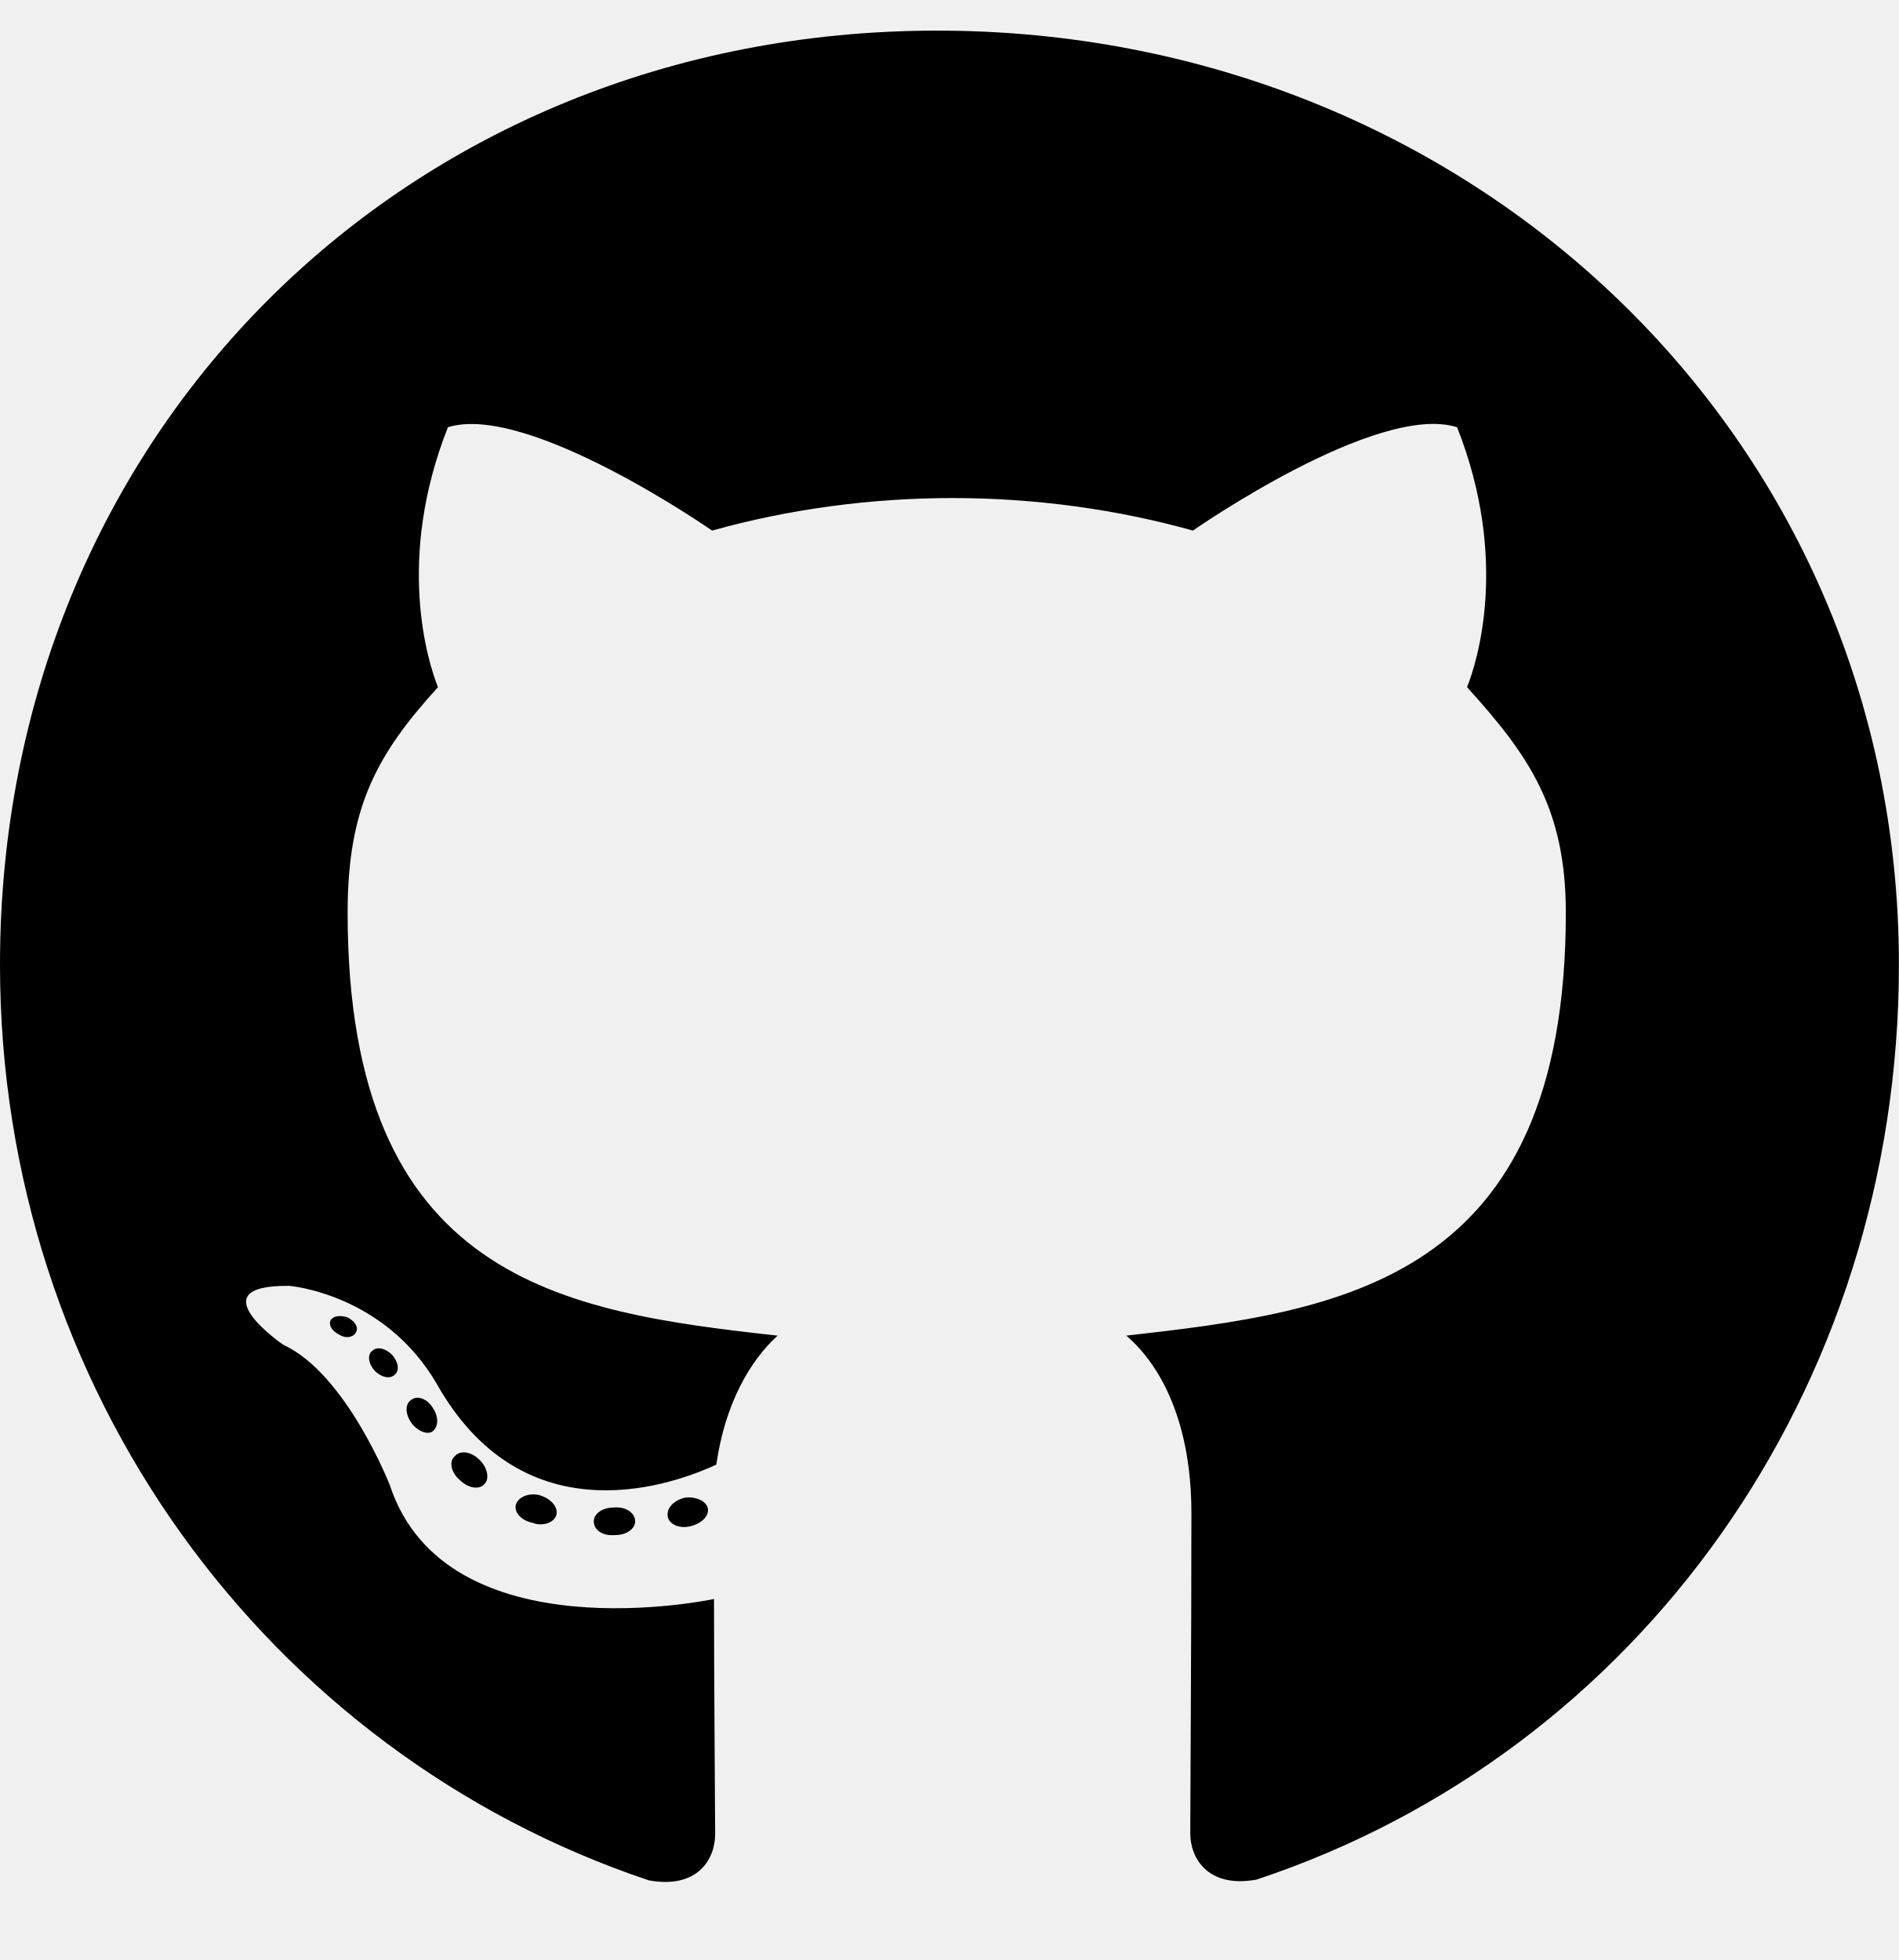
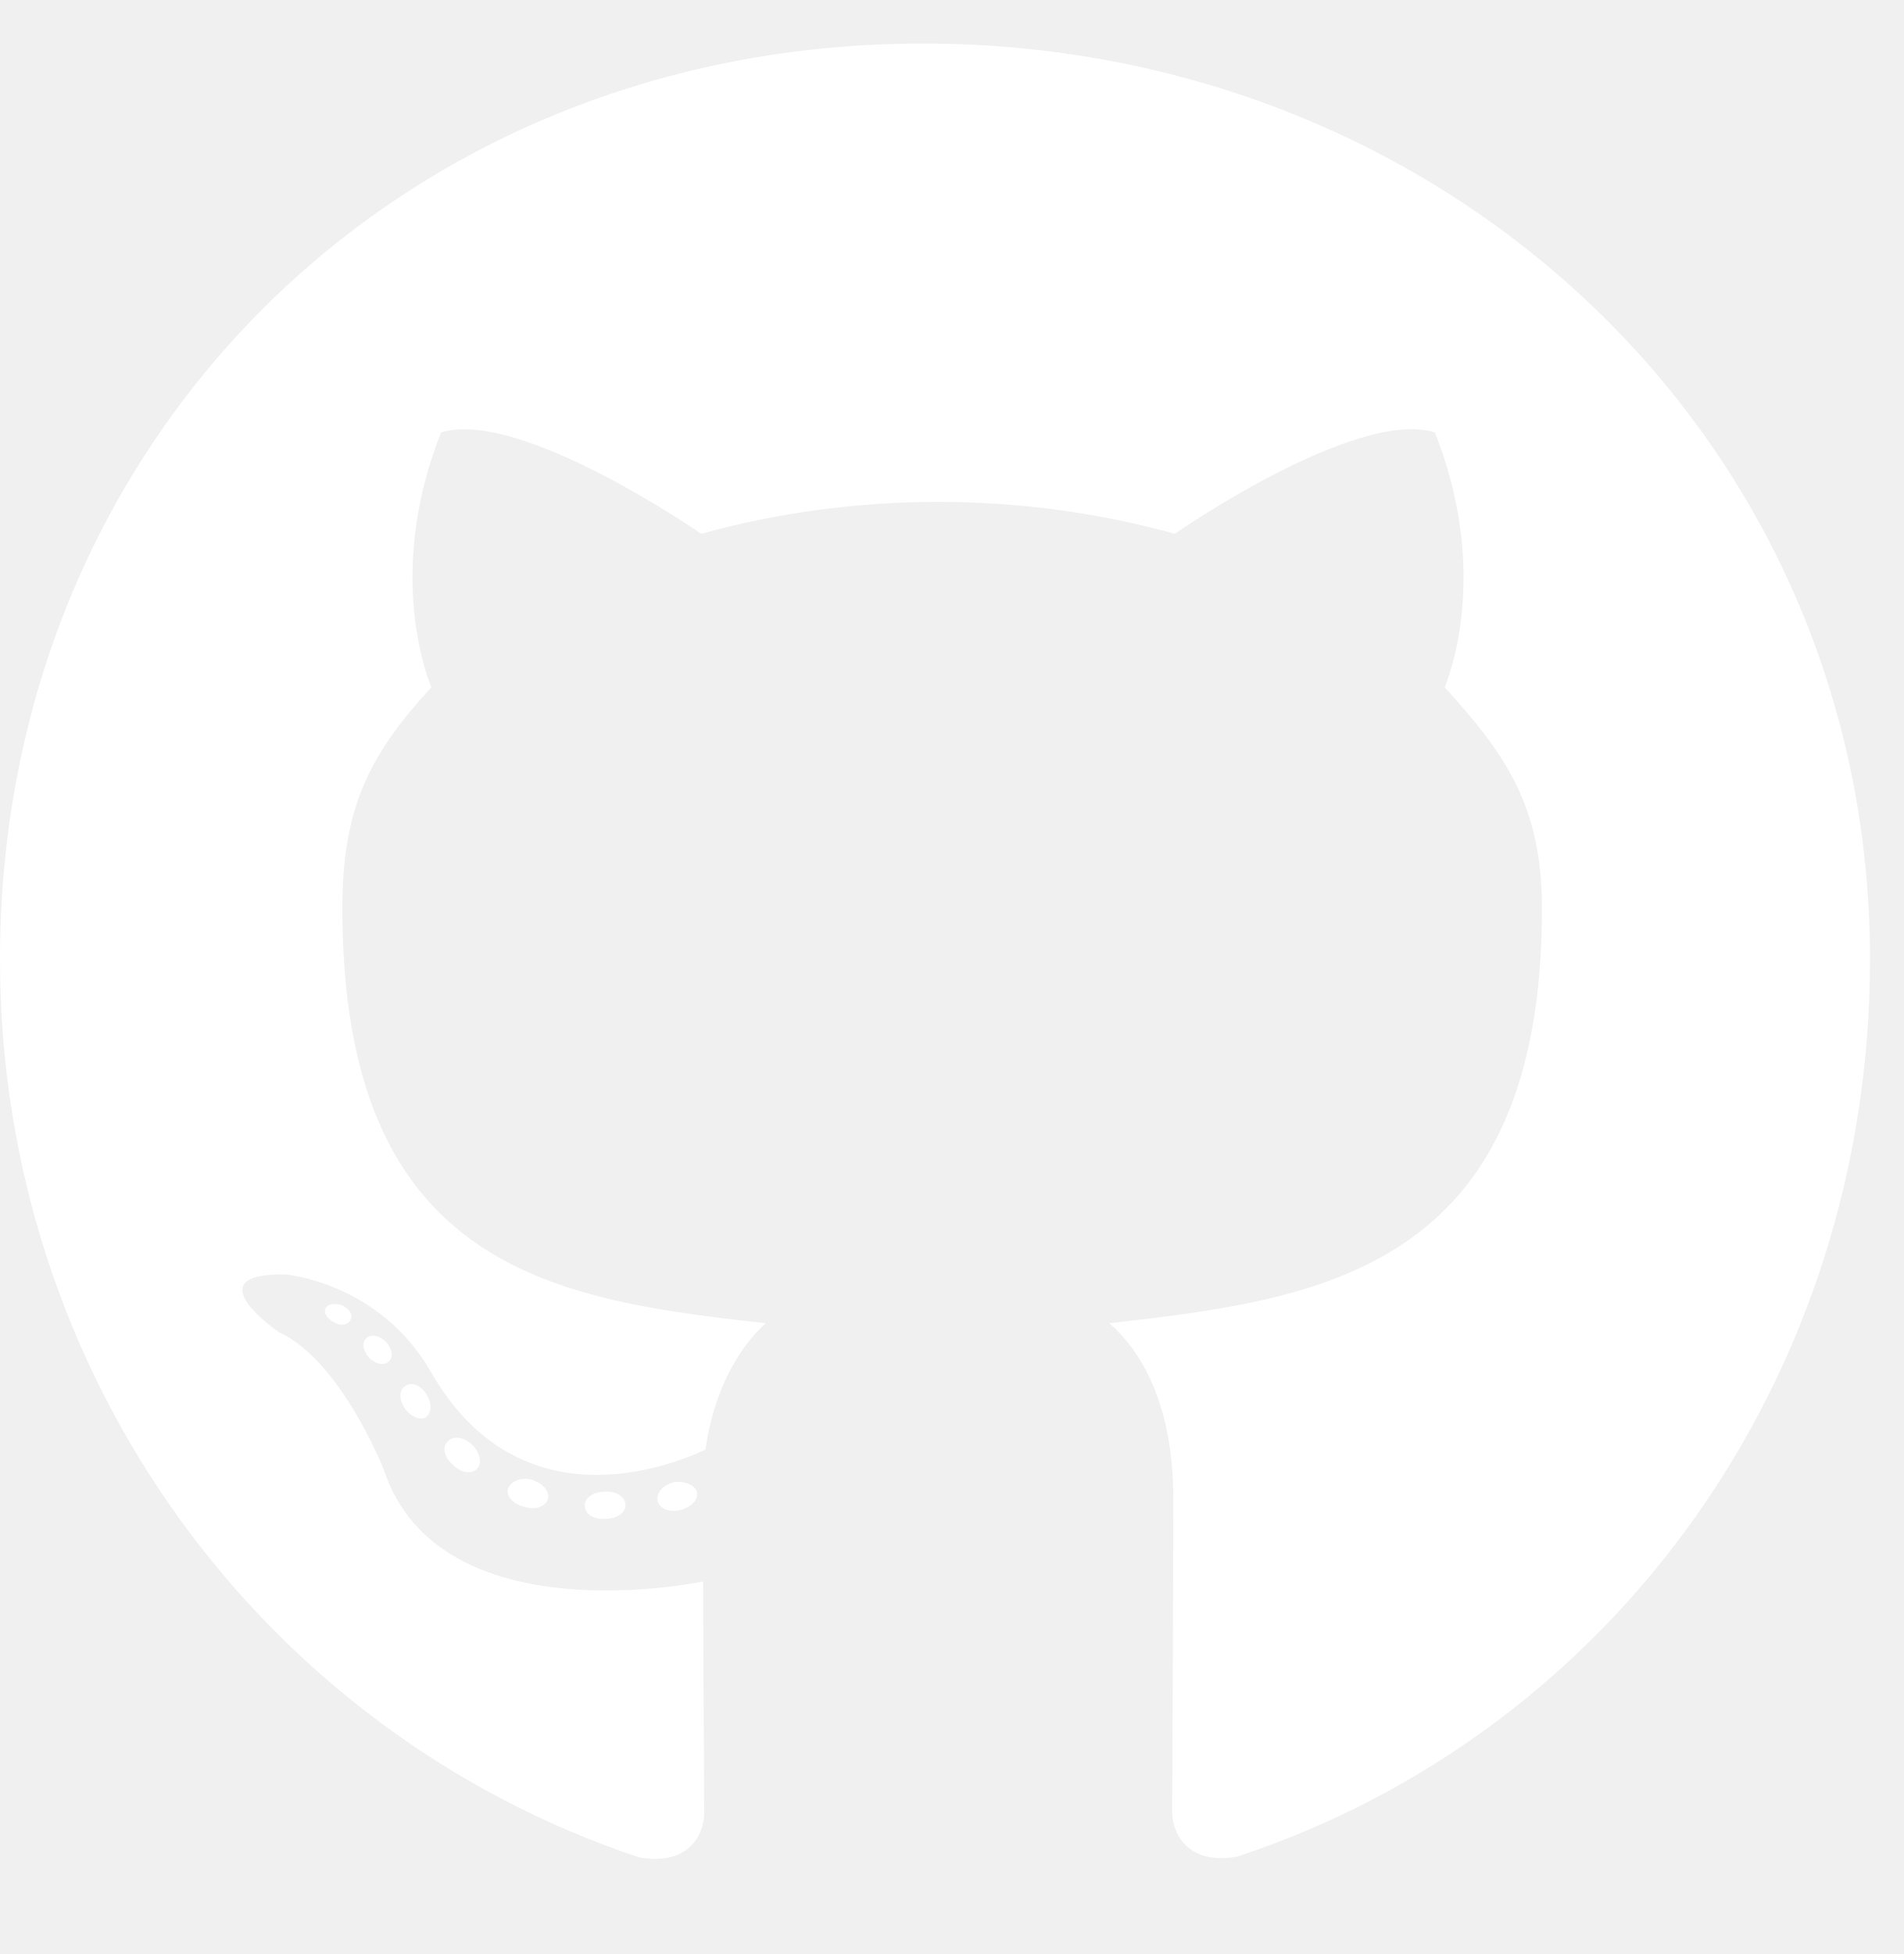
- <svg xmlns="http://www.w3.org/2000/svg" viewBox="0 0 496 512">
-   <path d="M165.9 397.4c0 2-2.3 3.6-5.2 3.6-3.3 .3-5.6-1.3-5.6-3.6 0-2 2.3-3.6 5.2-3.6 3-.3 5.6 1.3 5.6 3.6zm-31.1-4.5c-.7 2 1.3 4.3 4.3 4.9 2.6 1 5.6 0 6.2-2s-1.3-4.3-4.3-5.2c-2.6-.7-5.5 .3-6.2 2.3zm44.2-1.7c-2.9 .7-4.9 2.6-4.6 4.9 .3 2 2.9 3.3 5.9 2.6 2.9-.7 4.9-2.6 4.6-4.6-.3-1.9-3-3.2-5.9-2.9zM244.8 8C106.1 8 0 113.3 0 252c0 110.9 69.8 205.8 169.5 239.2 12.8 2.3 17.3-5.6 17.3-12.1 0-6.2-.3-40.4-.3-61.4 0 0-70 15-84.7-29.8 0 0-11.4-29.1-27.8-36.6 0 0-22.9-15.7 1.6-15.4 0 0 24.9 2 38.6 25.8 21.9 38.6 58.6 27.5 72.9 20.9 2.3-16 8.8-27.1 16-33.7-55.9-6.2-112.3-14.3-112.3-110.5 0-27.5 7.6-41.3 23.6-58.9-2.6-6.5-11.1-33.3 2.6-67.9 20.9-6.5 69 27 69 27 20-5.6 41.5-8.5 62.8-8.5s42.8 2.9 62.8 8.5c0 0 48.1-33.6 69-27 13.7 34.7 5.2 61.4 2.6 67.9 16 17.7 25.8 31.5 25.8 58.9 0 96.5-58.9 104.2-114.8 110.5 9.2 7.9 17 22.9 17 46.4 0 33.7-.3 75.4-.3 83.6 0 6.5 4.6 14.4 17.3 12.1C428.2 457.8 496 362.9 496 252 496 113.3 383.5 8 244.8 8zM97.2 352.9c-1.3 1-1 3.3 .7 5.2 1.6 1.6 3.9 2.3 5.2 1 1.3-1 1-3.3-.7-5.2-1.6-1.6-3.9-2.3-5.2-1zm-10.8-8.1c-.7 1.3 .3 2.9 2.3 3.9 1.6 1 3.6 .7 4.3-.7 .7-1.3-.3-2.9-2.3-3.9-2-.6-3.6-.3-4.3 .7zm32.4 35.6c-1.6 1.3-1 4.3 1.3 6.2 2.3 2.3 5.2 2.6 6.5 1 1.3-1.3 .7-4.3-1.3-6.2-2.2-2.3-5.2-2.6-6.5-1zm-11.4-14.7c-1.6 1-1.6 3.6 0 5.9 1.6 2.3 4.3 3.3 5.6 2.3 1.6-1.3 1.6-3.9 0-6.2-1.4-2.3-4-3.3-5.6-2z" />
+ <svg xmlns="http://www.w3.org/2000/svg" width="38" height="39" viewBox="0 0 38 39" fill="none">
+   <g clip-path="url(#clip0_11_191)">
+     <path d="M12.484 30.044C12.484 30.193 12.311 30.313 12.092 30.313C11.844 30.336 11.671 30.216 11.671 30.044C11.671 29.894 11.844 29.774 12.062 29.774C12.288 29.751 12.484 29.871 12.484 30.044ZM10.143 29.706C10.091 29.856 10.241 30.029 10.467 30.073C10.663 30.148 10.888 30.073 10.934 29.924C10.979 29.774 10.836 29.602 10.61 29.534C10.414 29.482 10.196 29.557 10.143 29.706ZM13.469 29.579C13.251 29.631 13.101 29.774 13.123 29.946C13.146 30.096 13.341 30.193 13.567 30.141C13.785 30.088 13.936 29.946 13.913 29.796C13.891 29.654 13.688 29.557 13.469 29.579ZM18.421 0.869C7.984 0.869 0 8.758 0 19.15C0 27.459 5.252 34.569 12.755 37.071C13.718 37.243 14.056 36.652 14.056 36.165C14.056 35.7 14.034 33.138 14.034 31.564C14.034 31.564 8.766 32.688 7.66 29.332C7.66 29.332 6.802 27.152 5.568 26.59C5.568 26.59 3.845 25.413 5.689 25.436C5.689 25.436 7.562 25.586 8.593 27.369C10.241 30.261 13.003 29.429 14.079 28.935C14.252 27.736 14.741 26.904 15.283 26.41C11.076 25.945 6.833 25.338 6.833 18.131C6.833 16.071 7.404 15.037 8.608 13.718C8.413 13.231 7.773 11.223 8.804 8.631C10.377 8.144 13.996 10.654 13.996 10.654C15.501 10.234 17.119 10.017 18.722 10.017C20.325 10.017 21.942 10.234 23.447 10.654C23.447 10.654 27.067 8.137 28.639 8.631C29.67 11.231 29.031 13.231 28.835 13.718C30.039 15.044 30.776 16.078 30.776 18.131C30.776 25.361 26.344 25.938 22.138 26.41C22.83 27.002 23.417 28.126 23.417 29.886C23.417 32.411 23.395 35.535 23.395 36.15C23.395 36.637 23.741 37.228 24.696 37.056C32.221 34.569 37.323 27.459 37.323 19.15C37.323 8.758 28.858 0.869 18.421 0.869ZM7.314 26.71C7.216 26.785 7.239 26.957 7.367 27.099C7.487 27.219 7.66 27.271 7.758 27.174C7.856 27.099 7.833 26.927 7.705 26.785C7.585 26.665 7.412 26.612 7.314 26.71ZM6.501 26.103C6.449 26.2 6.524 26.32 6.675 26.395C6.795 26.47 6.945 26.447 6.998 26.342C7.051 26.245 6.976 26.125 6.825 26.05C6.675 26.005 6.554 26.028 6.501 26.103ZM8.939 28.77C8.819 28.867 8.864 29.092 9.037 29.234C9.21 29.407 9.429 29.429 9.526 29.309C9.624 29.212 9.579 28.987 9.429 28.845C9.263 28.672 9.037 28.65 8.939 28.77ZM8.082 27.669C7.961 27.744 7.961 27.938 8.082 28.111C8.202 28.283 8.405 28.358 8.503 28.283C8.623 28.186 8.623 27.991 8.503 27.818C8.398 27.646 8.202 27.571 8.082 27.669Z" fill="white" />
+   </g>
+   <defs>
+     <clipPath id="clip0_11_191">
+       <rect width="37.323" height="38.36" fill="white" transform="translate(0 0.269775)" />
+     </clipPath>
+   </defs>
</svg>
